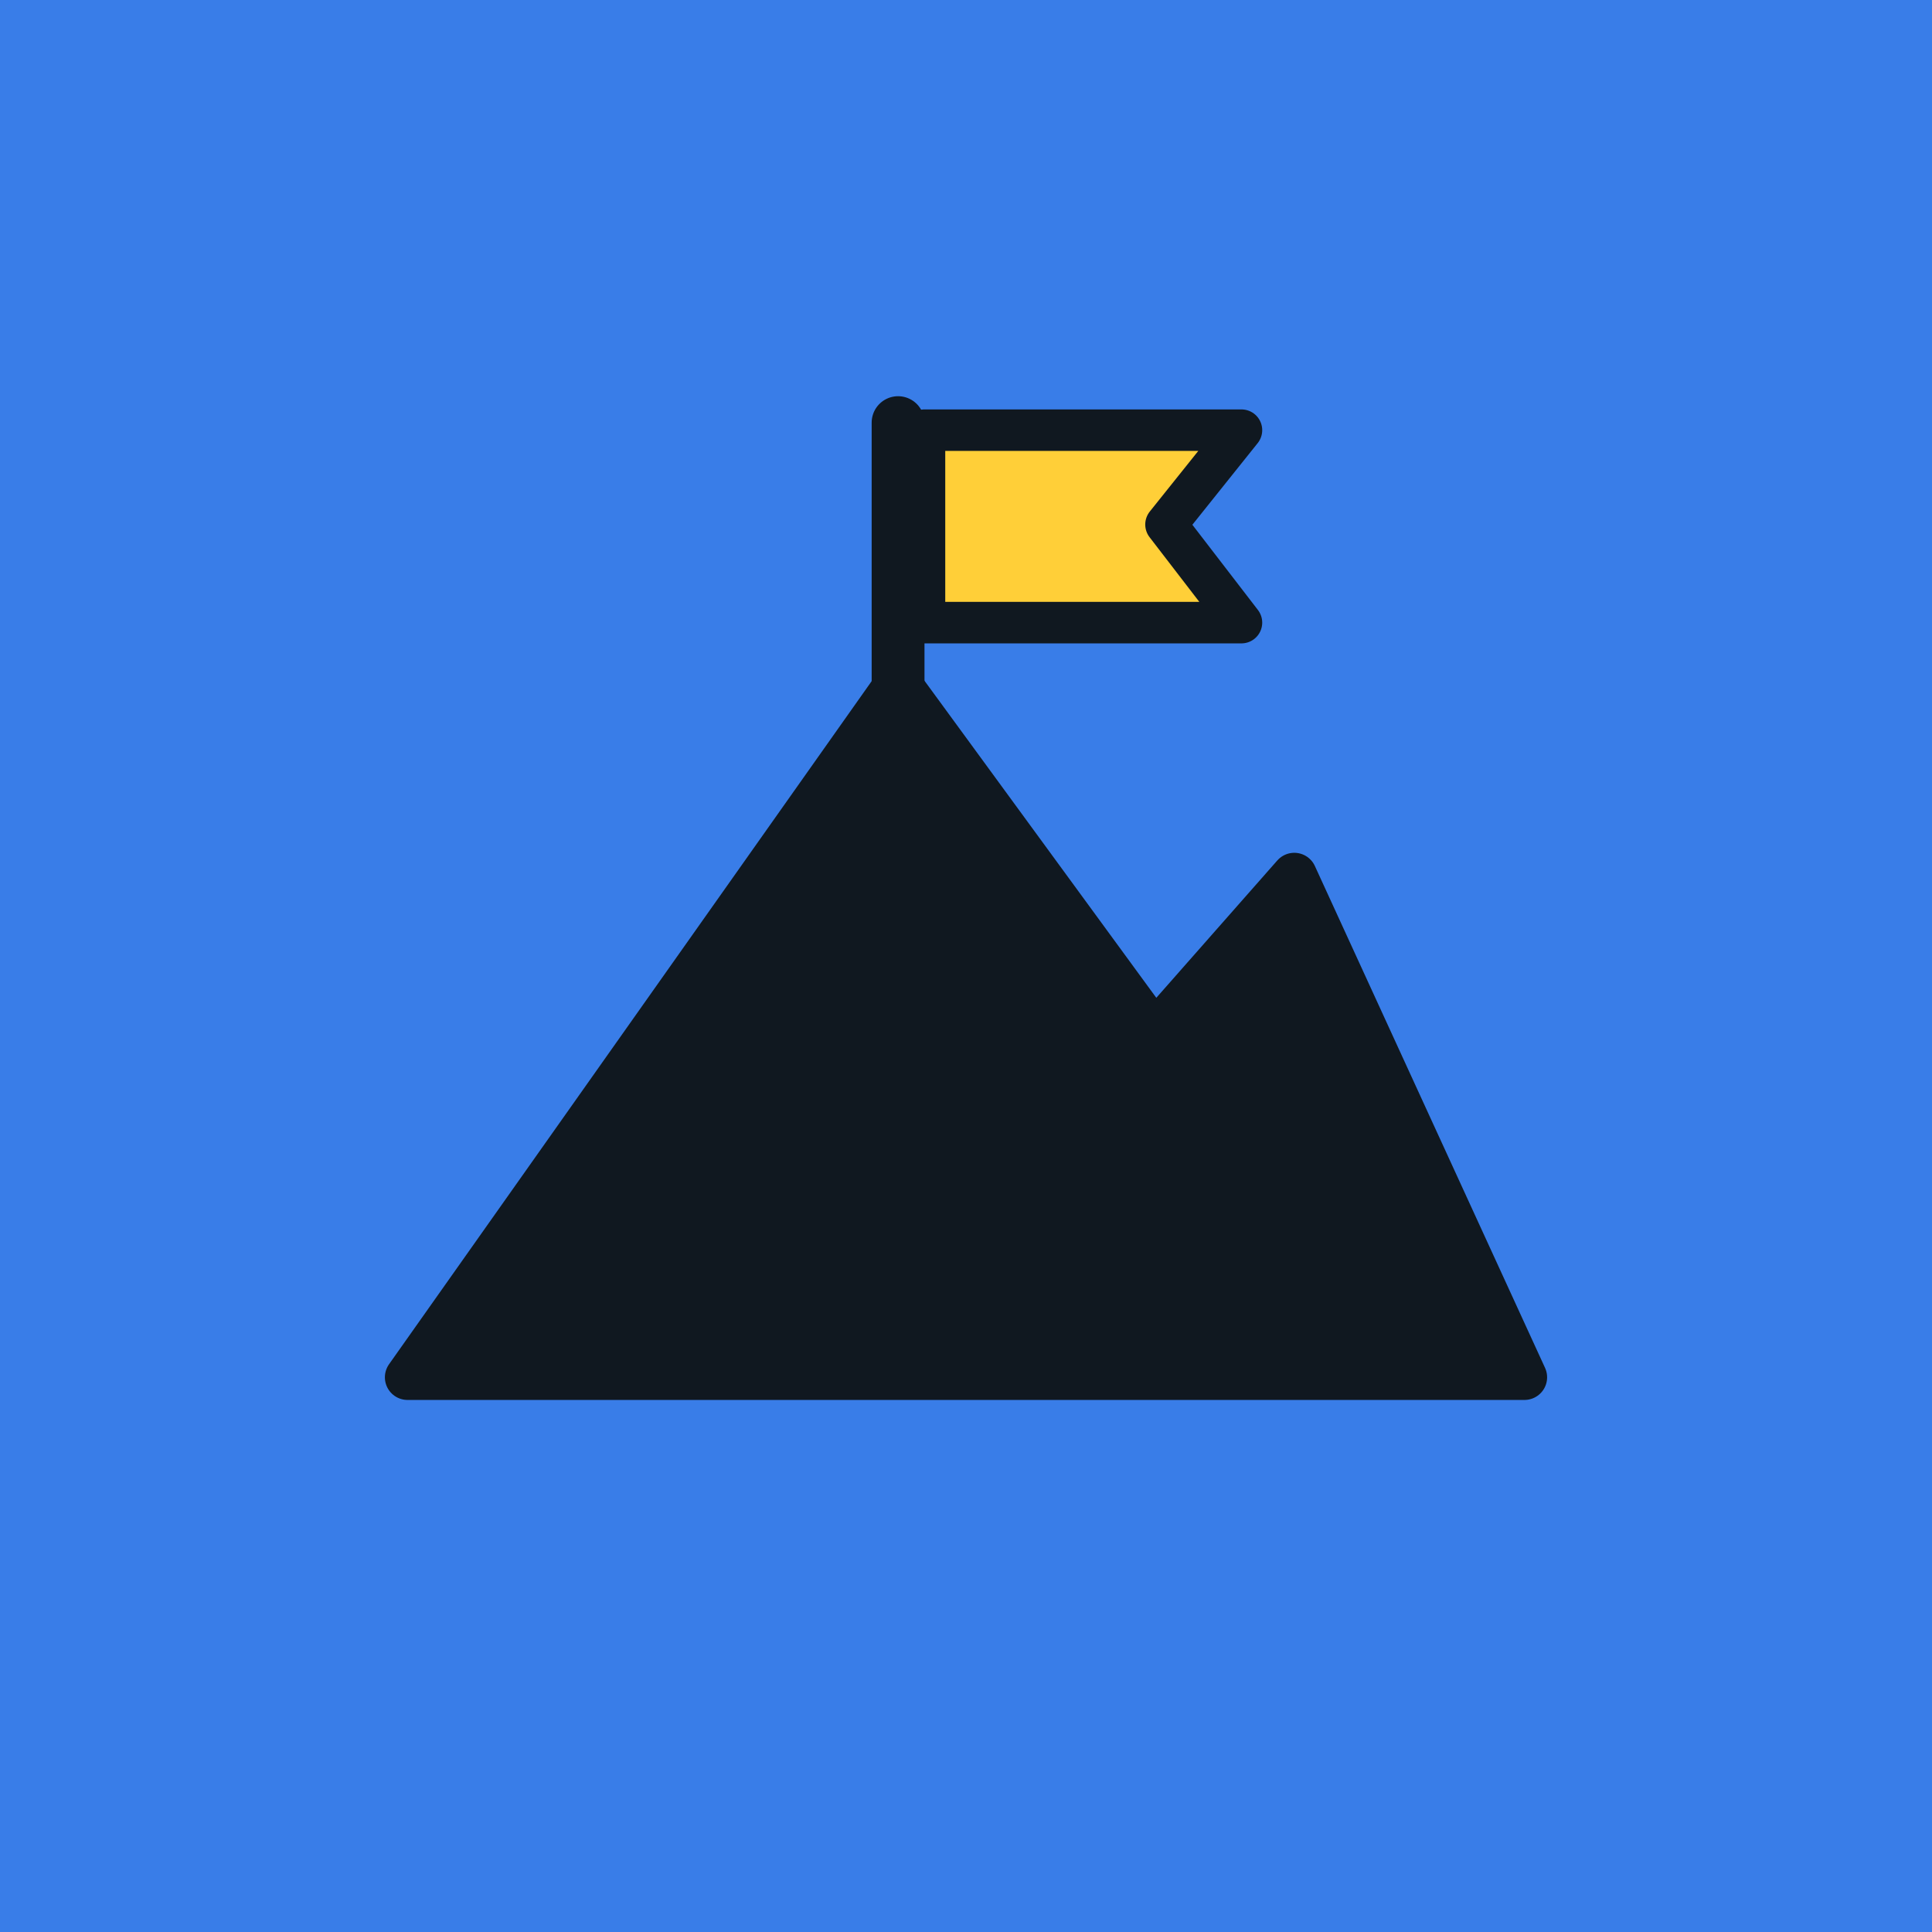
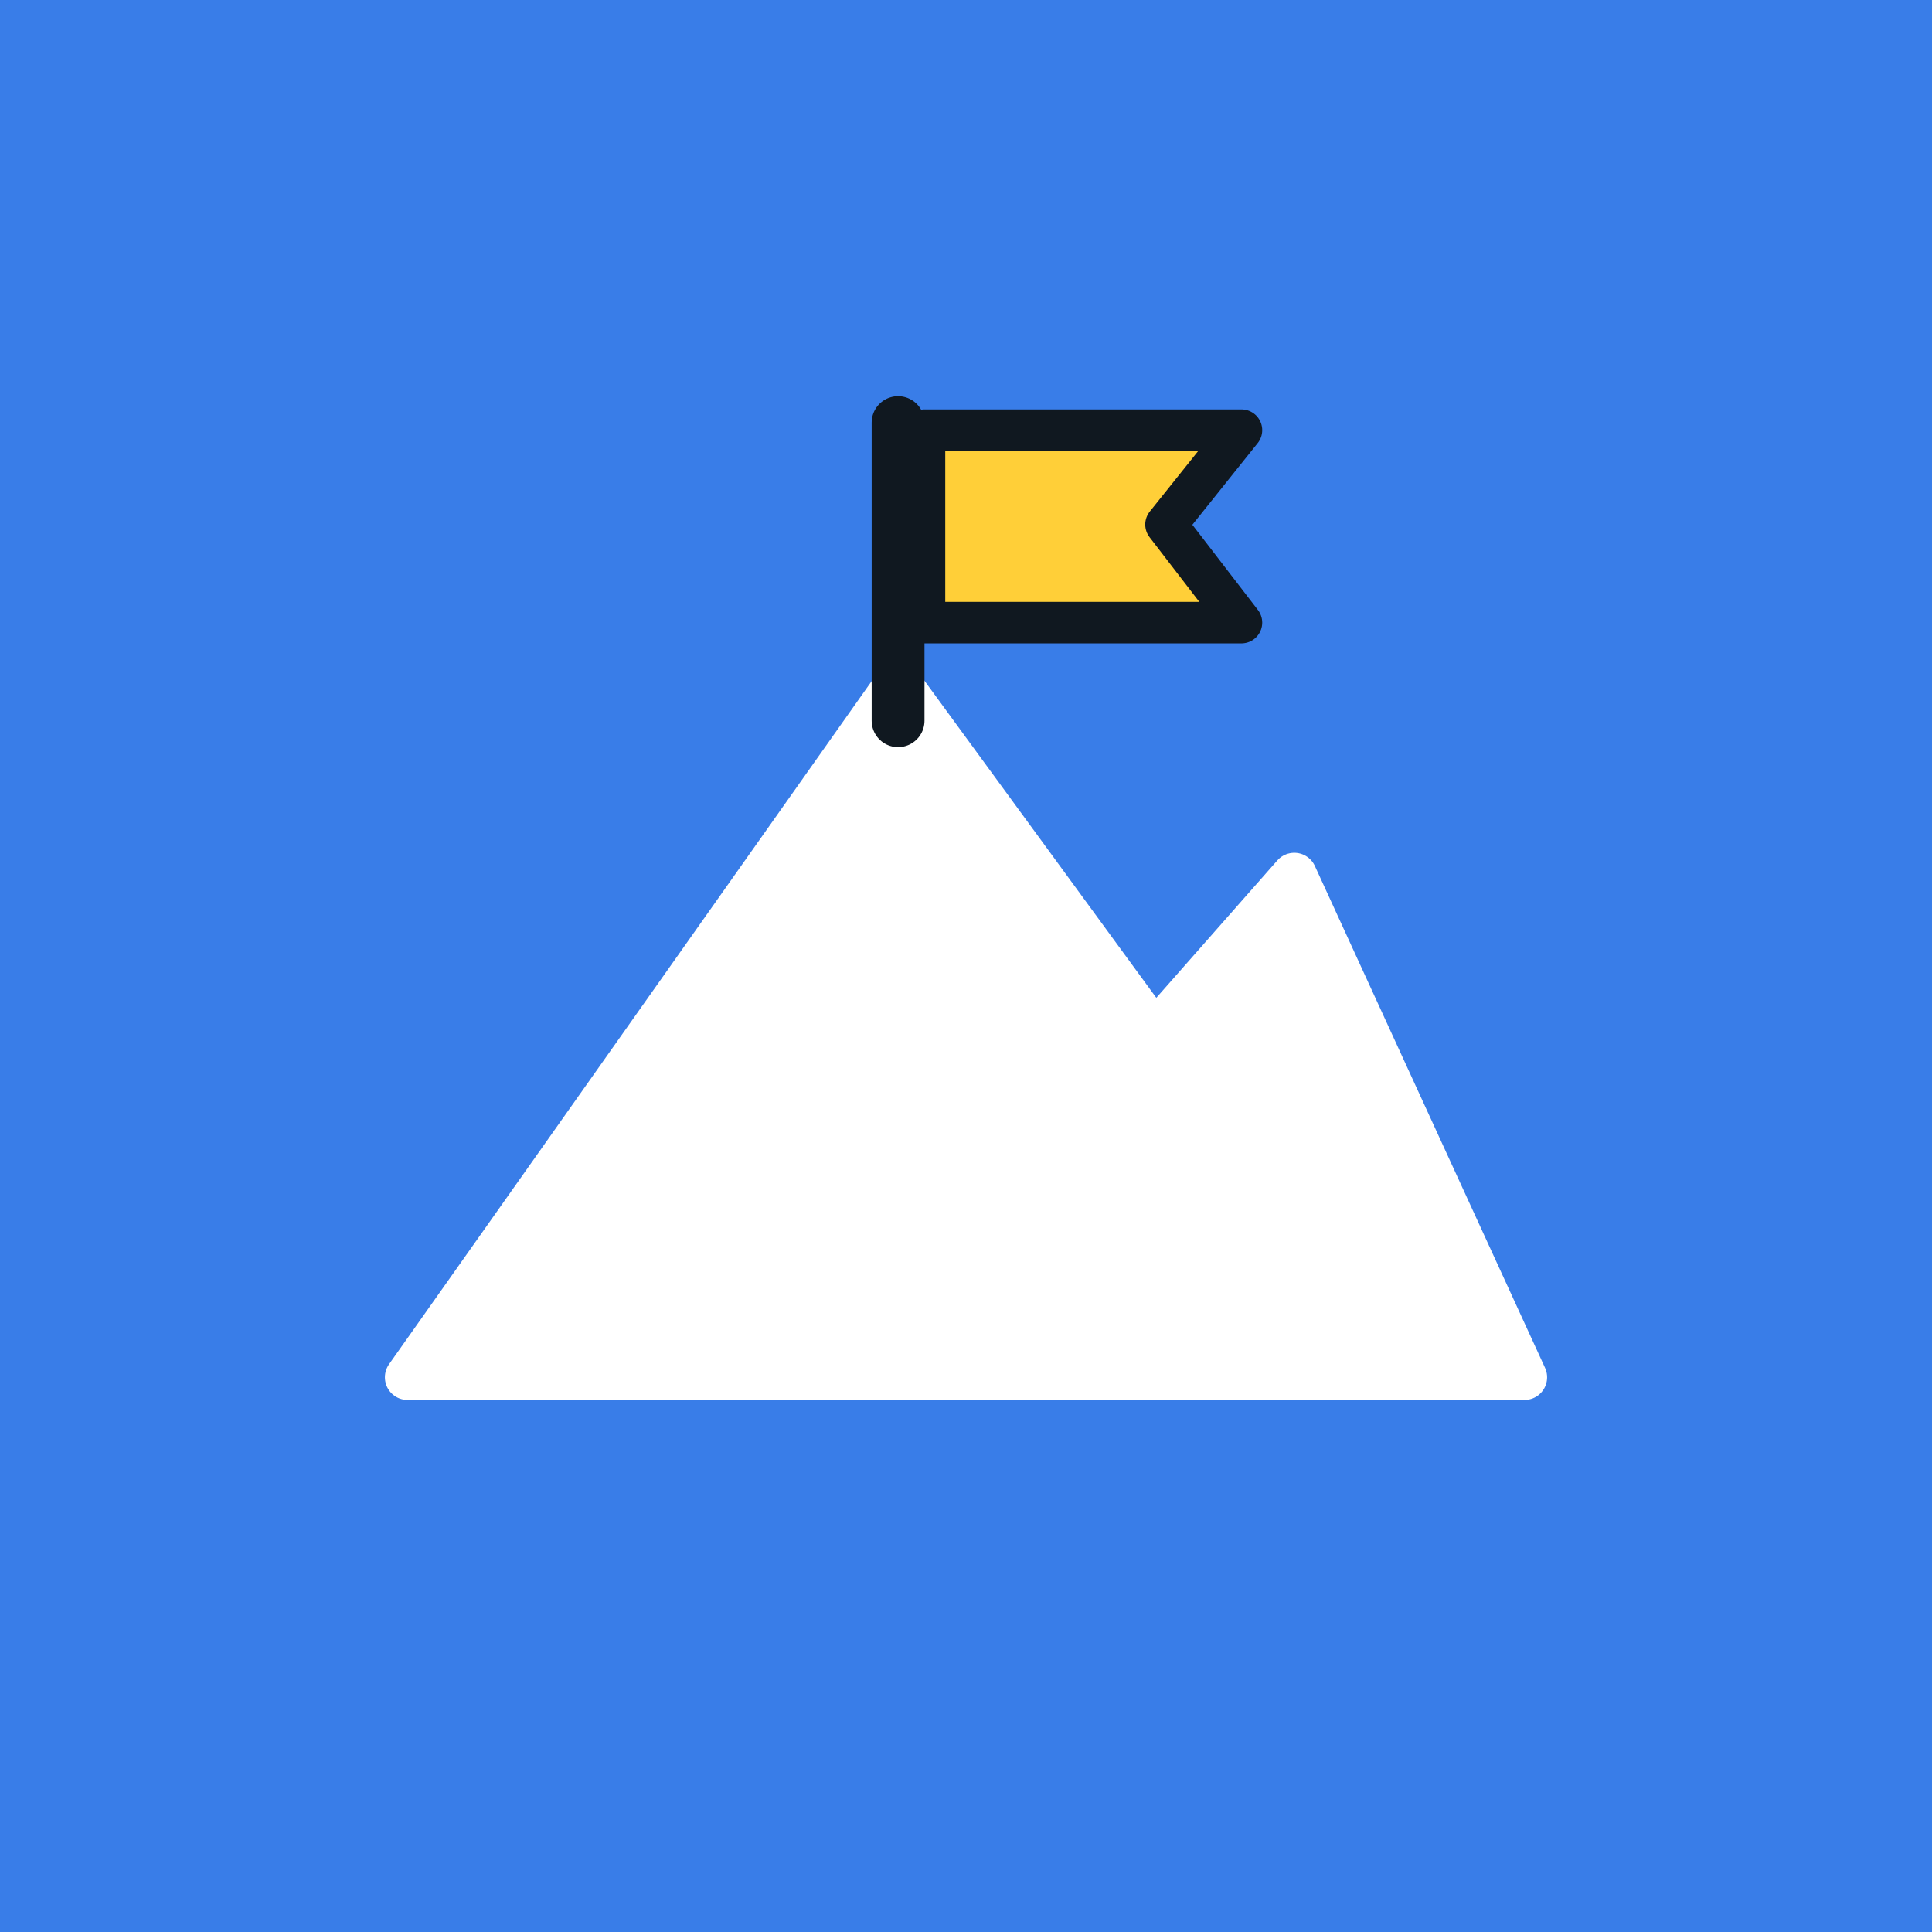
<svg xmlns="http://www.w3.org/2000/svg" viewBox="0 0 512 512">
  <rect width="512" height="512" fill="#397de8" />
-   <path d="M108 365 238 181 306 274 343 232 404 365Z" fill="#101820" stroke="#101820" stroke-width="12" stroke-linejoin="round" />
+   <path d="M108 365 238 181 306 274 343 232 404 365Z" fill="#ffffff" stroke="#ffffff" stroke-width="12" stroke-linejoin="round" />
  <path d="M238 191V112" stroke="#101820" stroke-width="14" stroke-linecap="round" />
  <path d="M245 114H329L309 139 329 165H245Z" fill="#ffcf38" stroke="#101820" stroke-width="11" stroke-linejoin="round" />
</svg>
